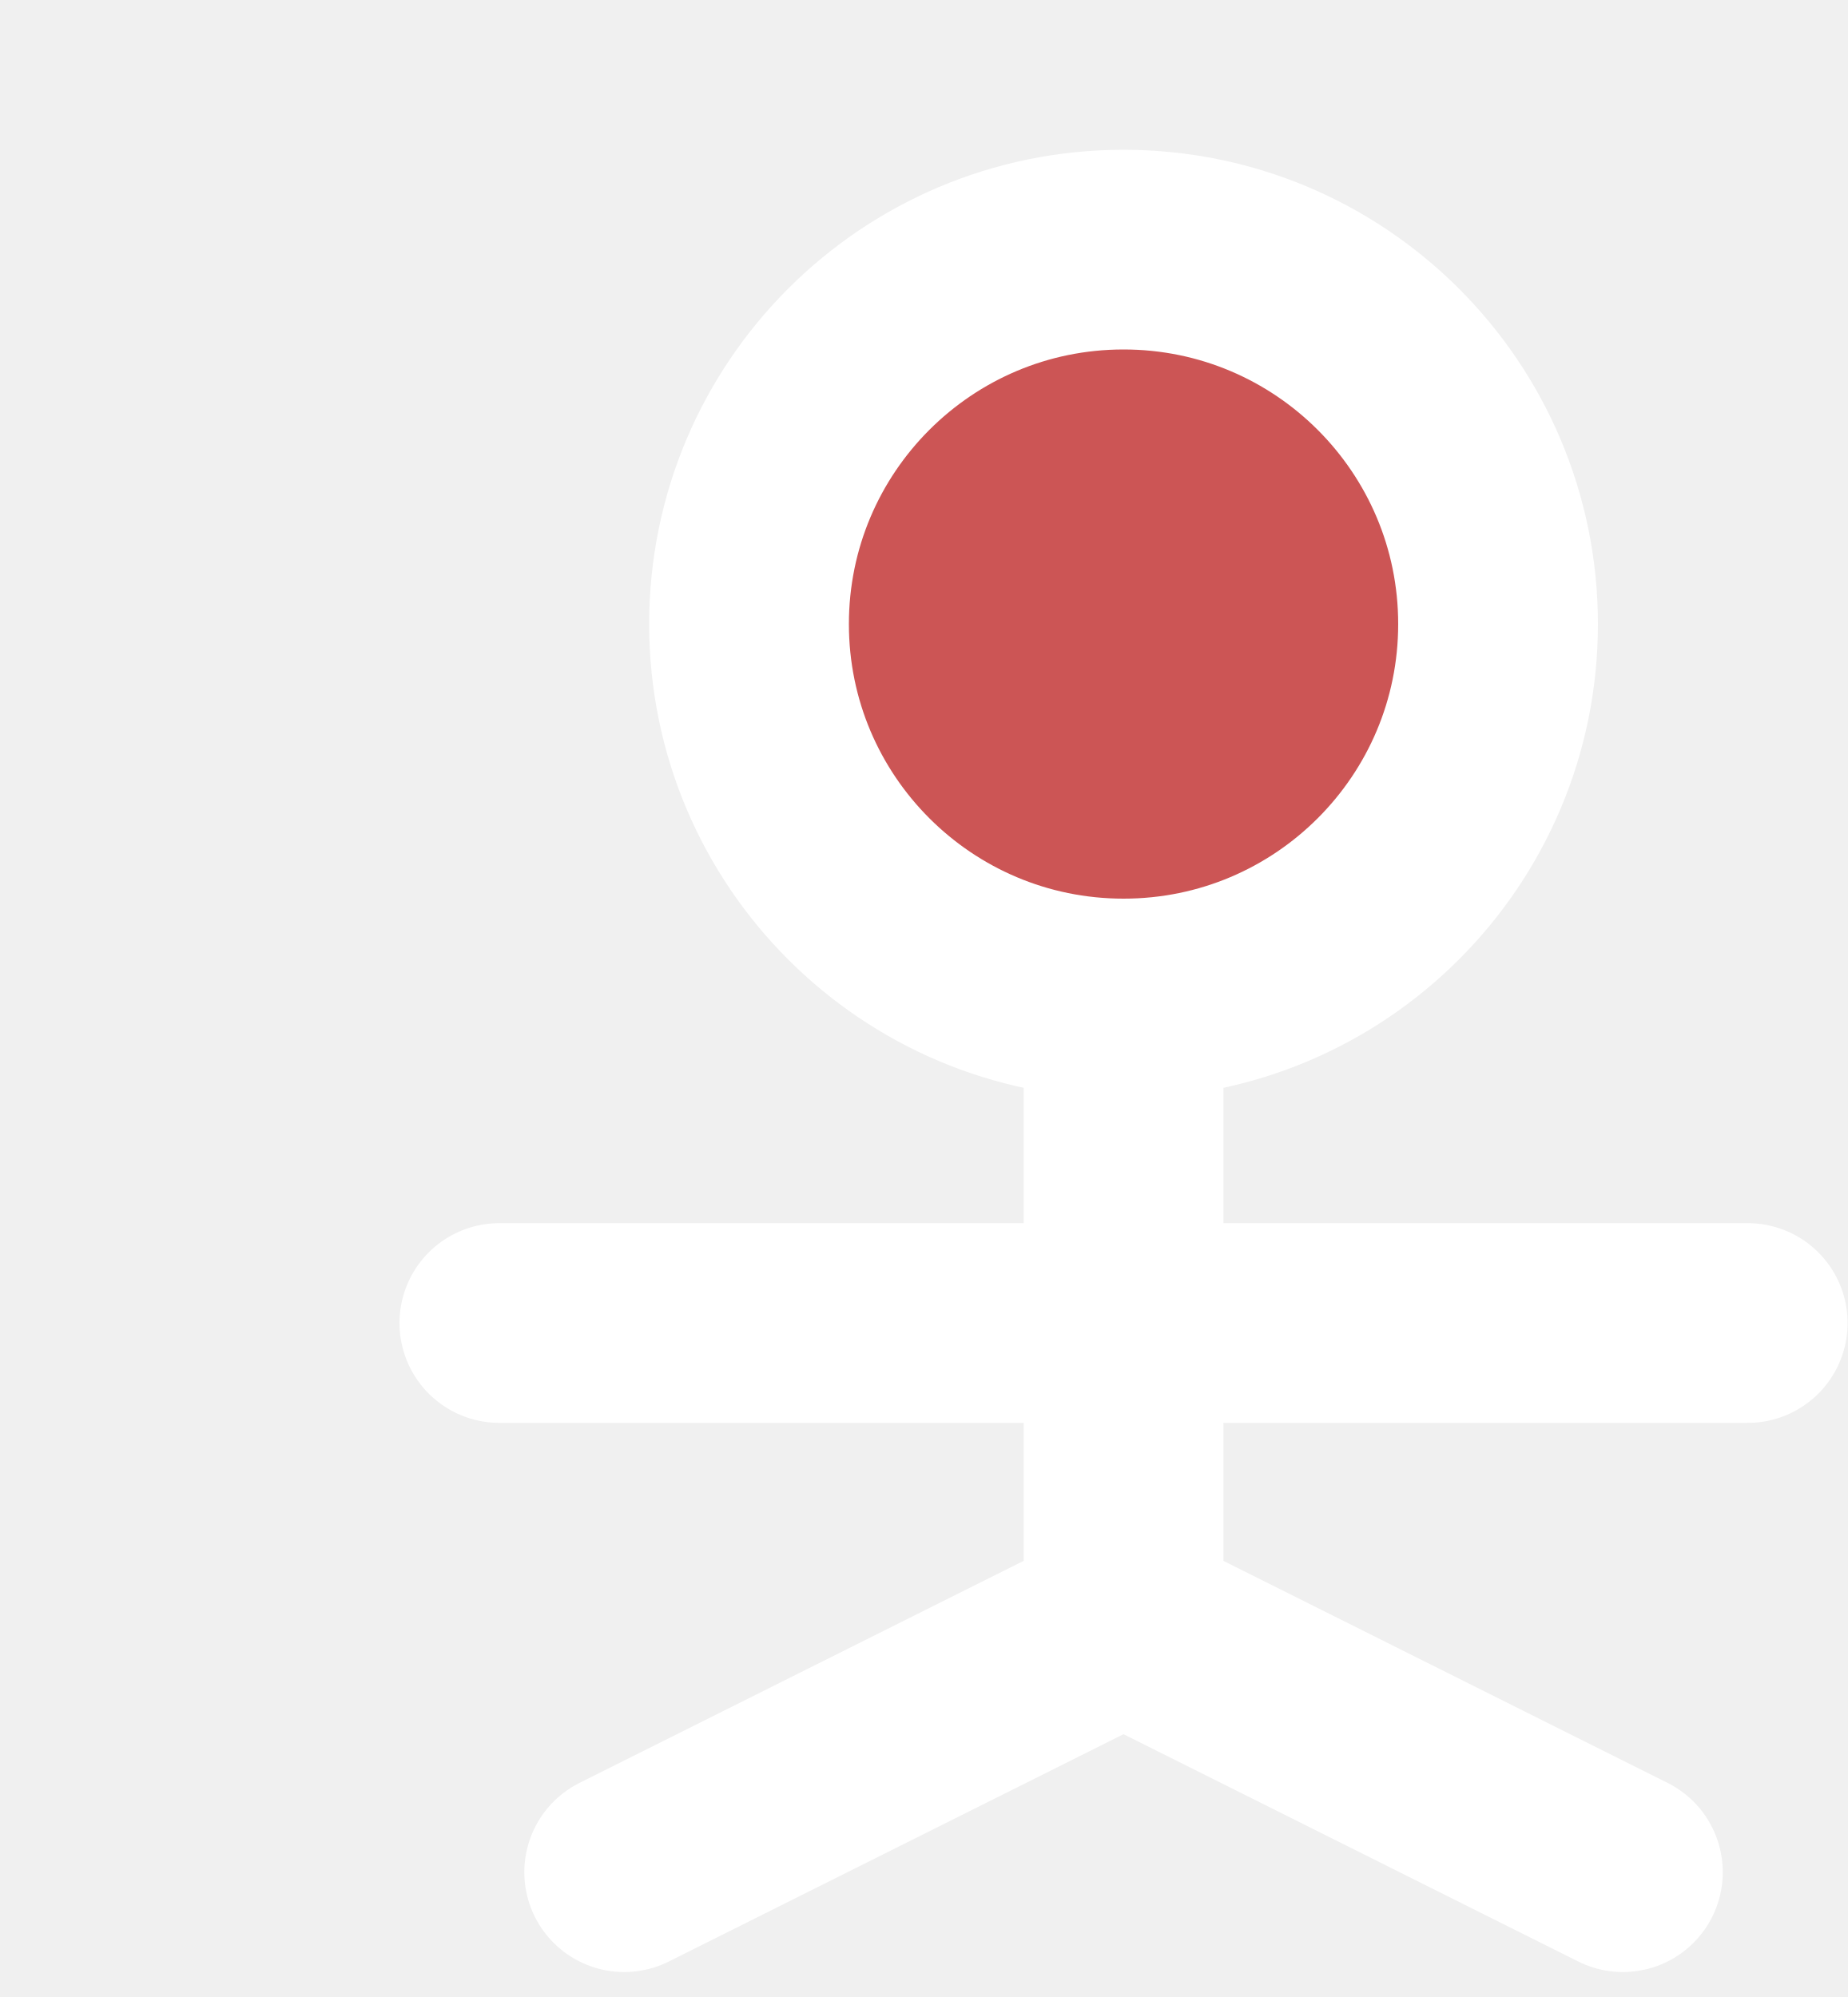
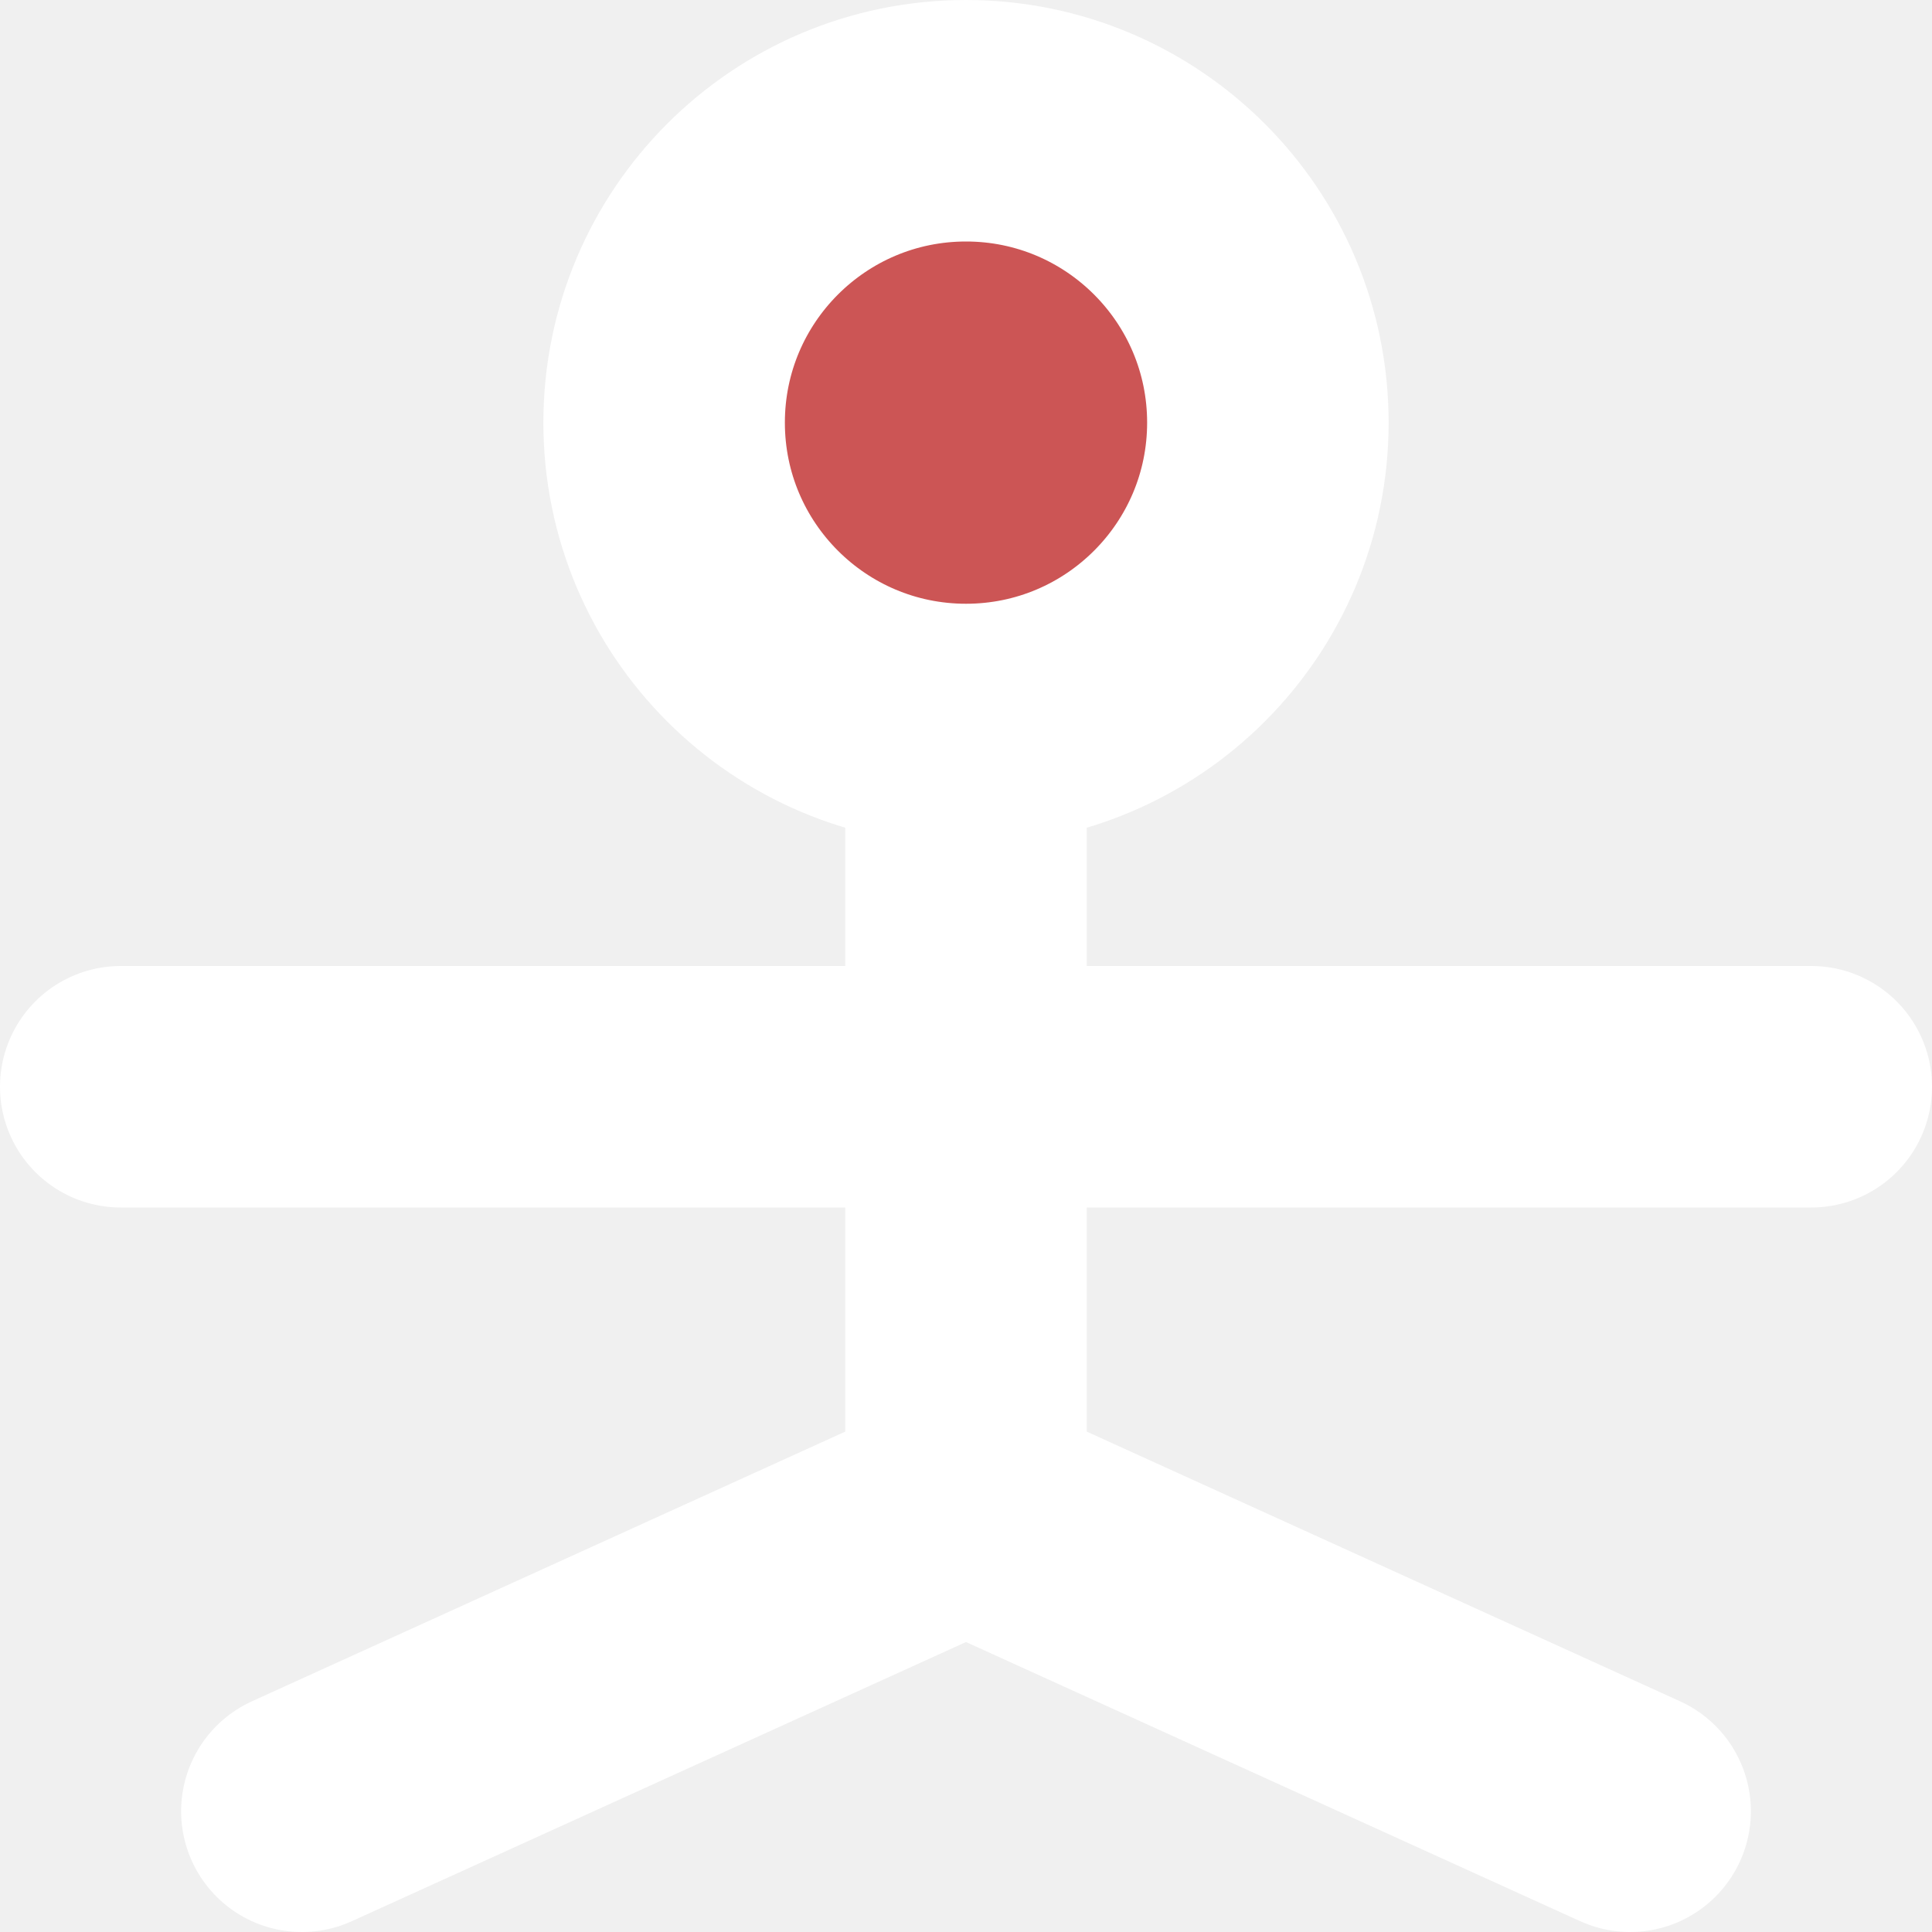
- <svg xmlns="http://www.w3.org/2000/svg" width="74" height="80">
+ <svg xmlns="http://www.w3.org/2000/svg" width="64" height="64">
  <style>
    circle {
      fill: #CC5555;
    }

    line, circle {
      stroke: white;
      stroke-linecap: round;
      stroke-width: 8px;
    }
  </style>
-   <line x1="45" y1="40" x2="45" y2="65" />
-   <line x1="20" y1="53" x2="70" y2="53" />
-   <line x1="45" y1="65" x2="25" y2="75" />
-   <line x1="45" y1="65" x2="65" y2="75" />
-   <circle cx="45" cy="25" r="15" />
+   <line x1="32" y1="14" x2="32" y2="50" />
+   <line x1="4" y1="36" x2="60" y2="36" />
+   <line x1="32" y1="50" x2="10" y2="60" />
+   <line x1="32" y1="50" x2="54" y2="60" />
+   <circle cx="32" cy="14" r="10" />
</svg>
